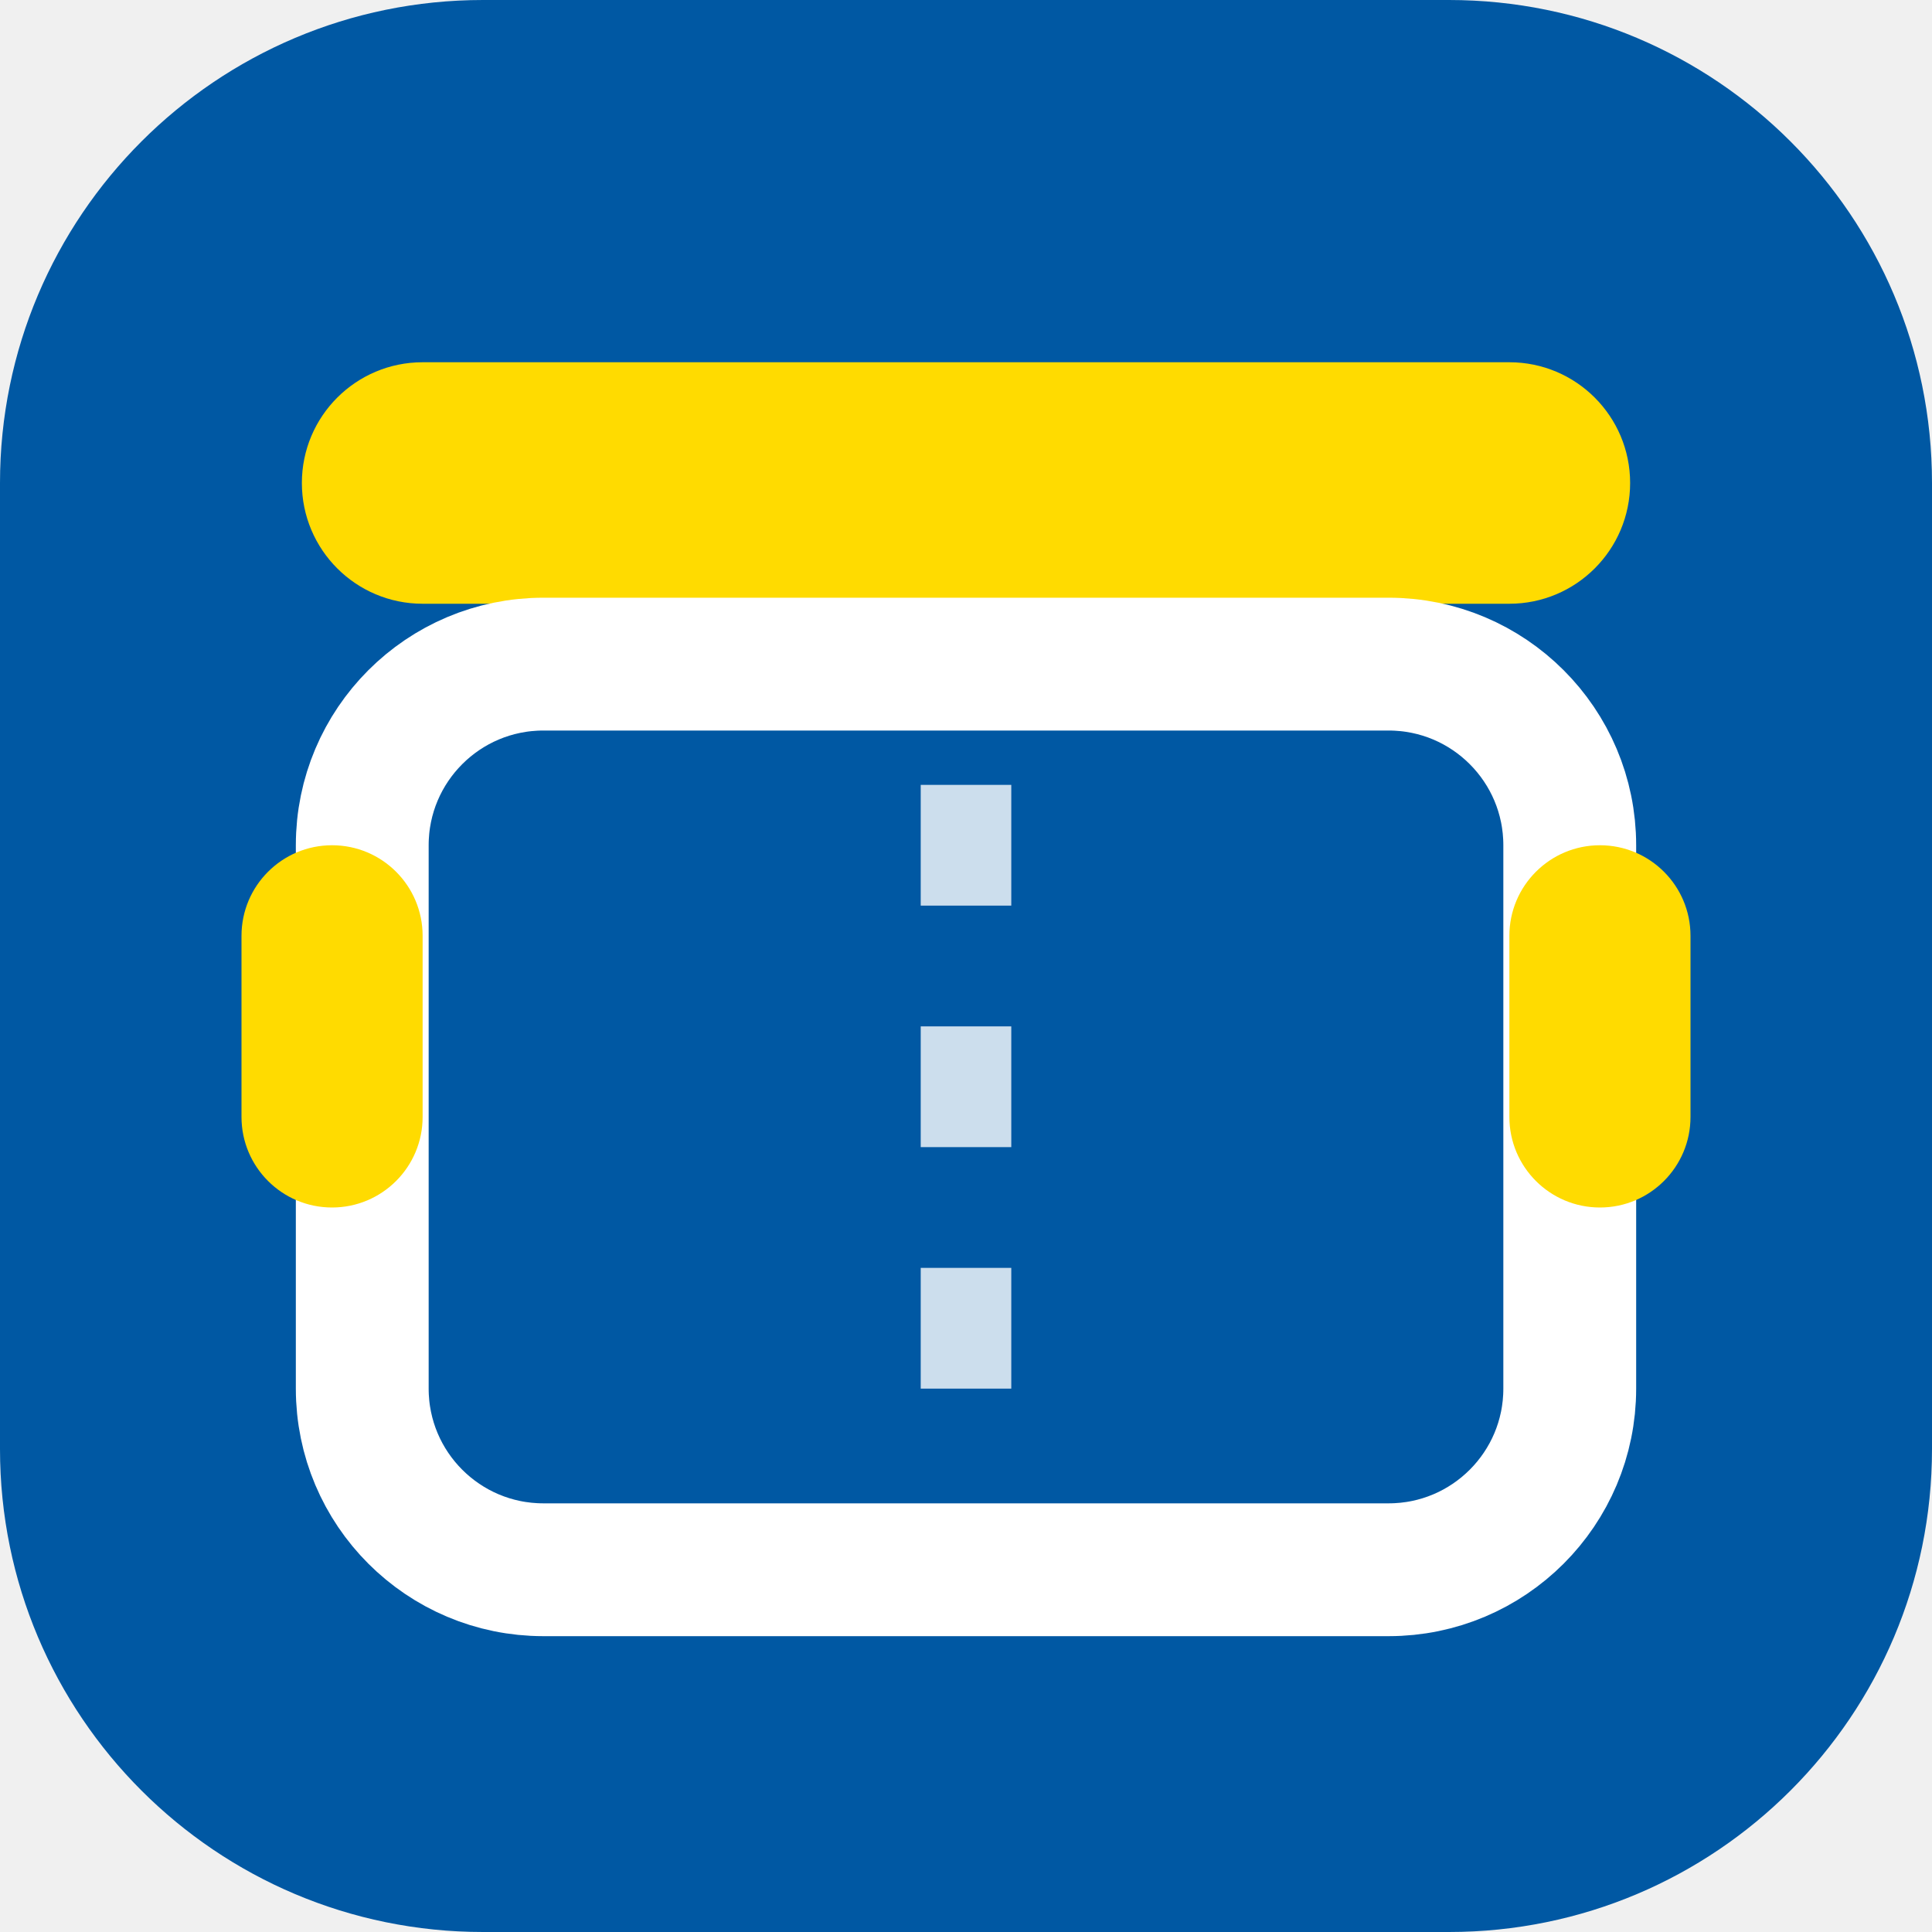
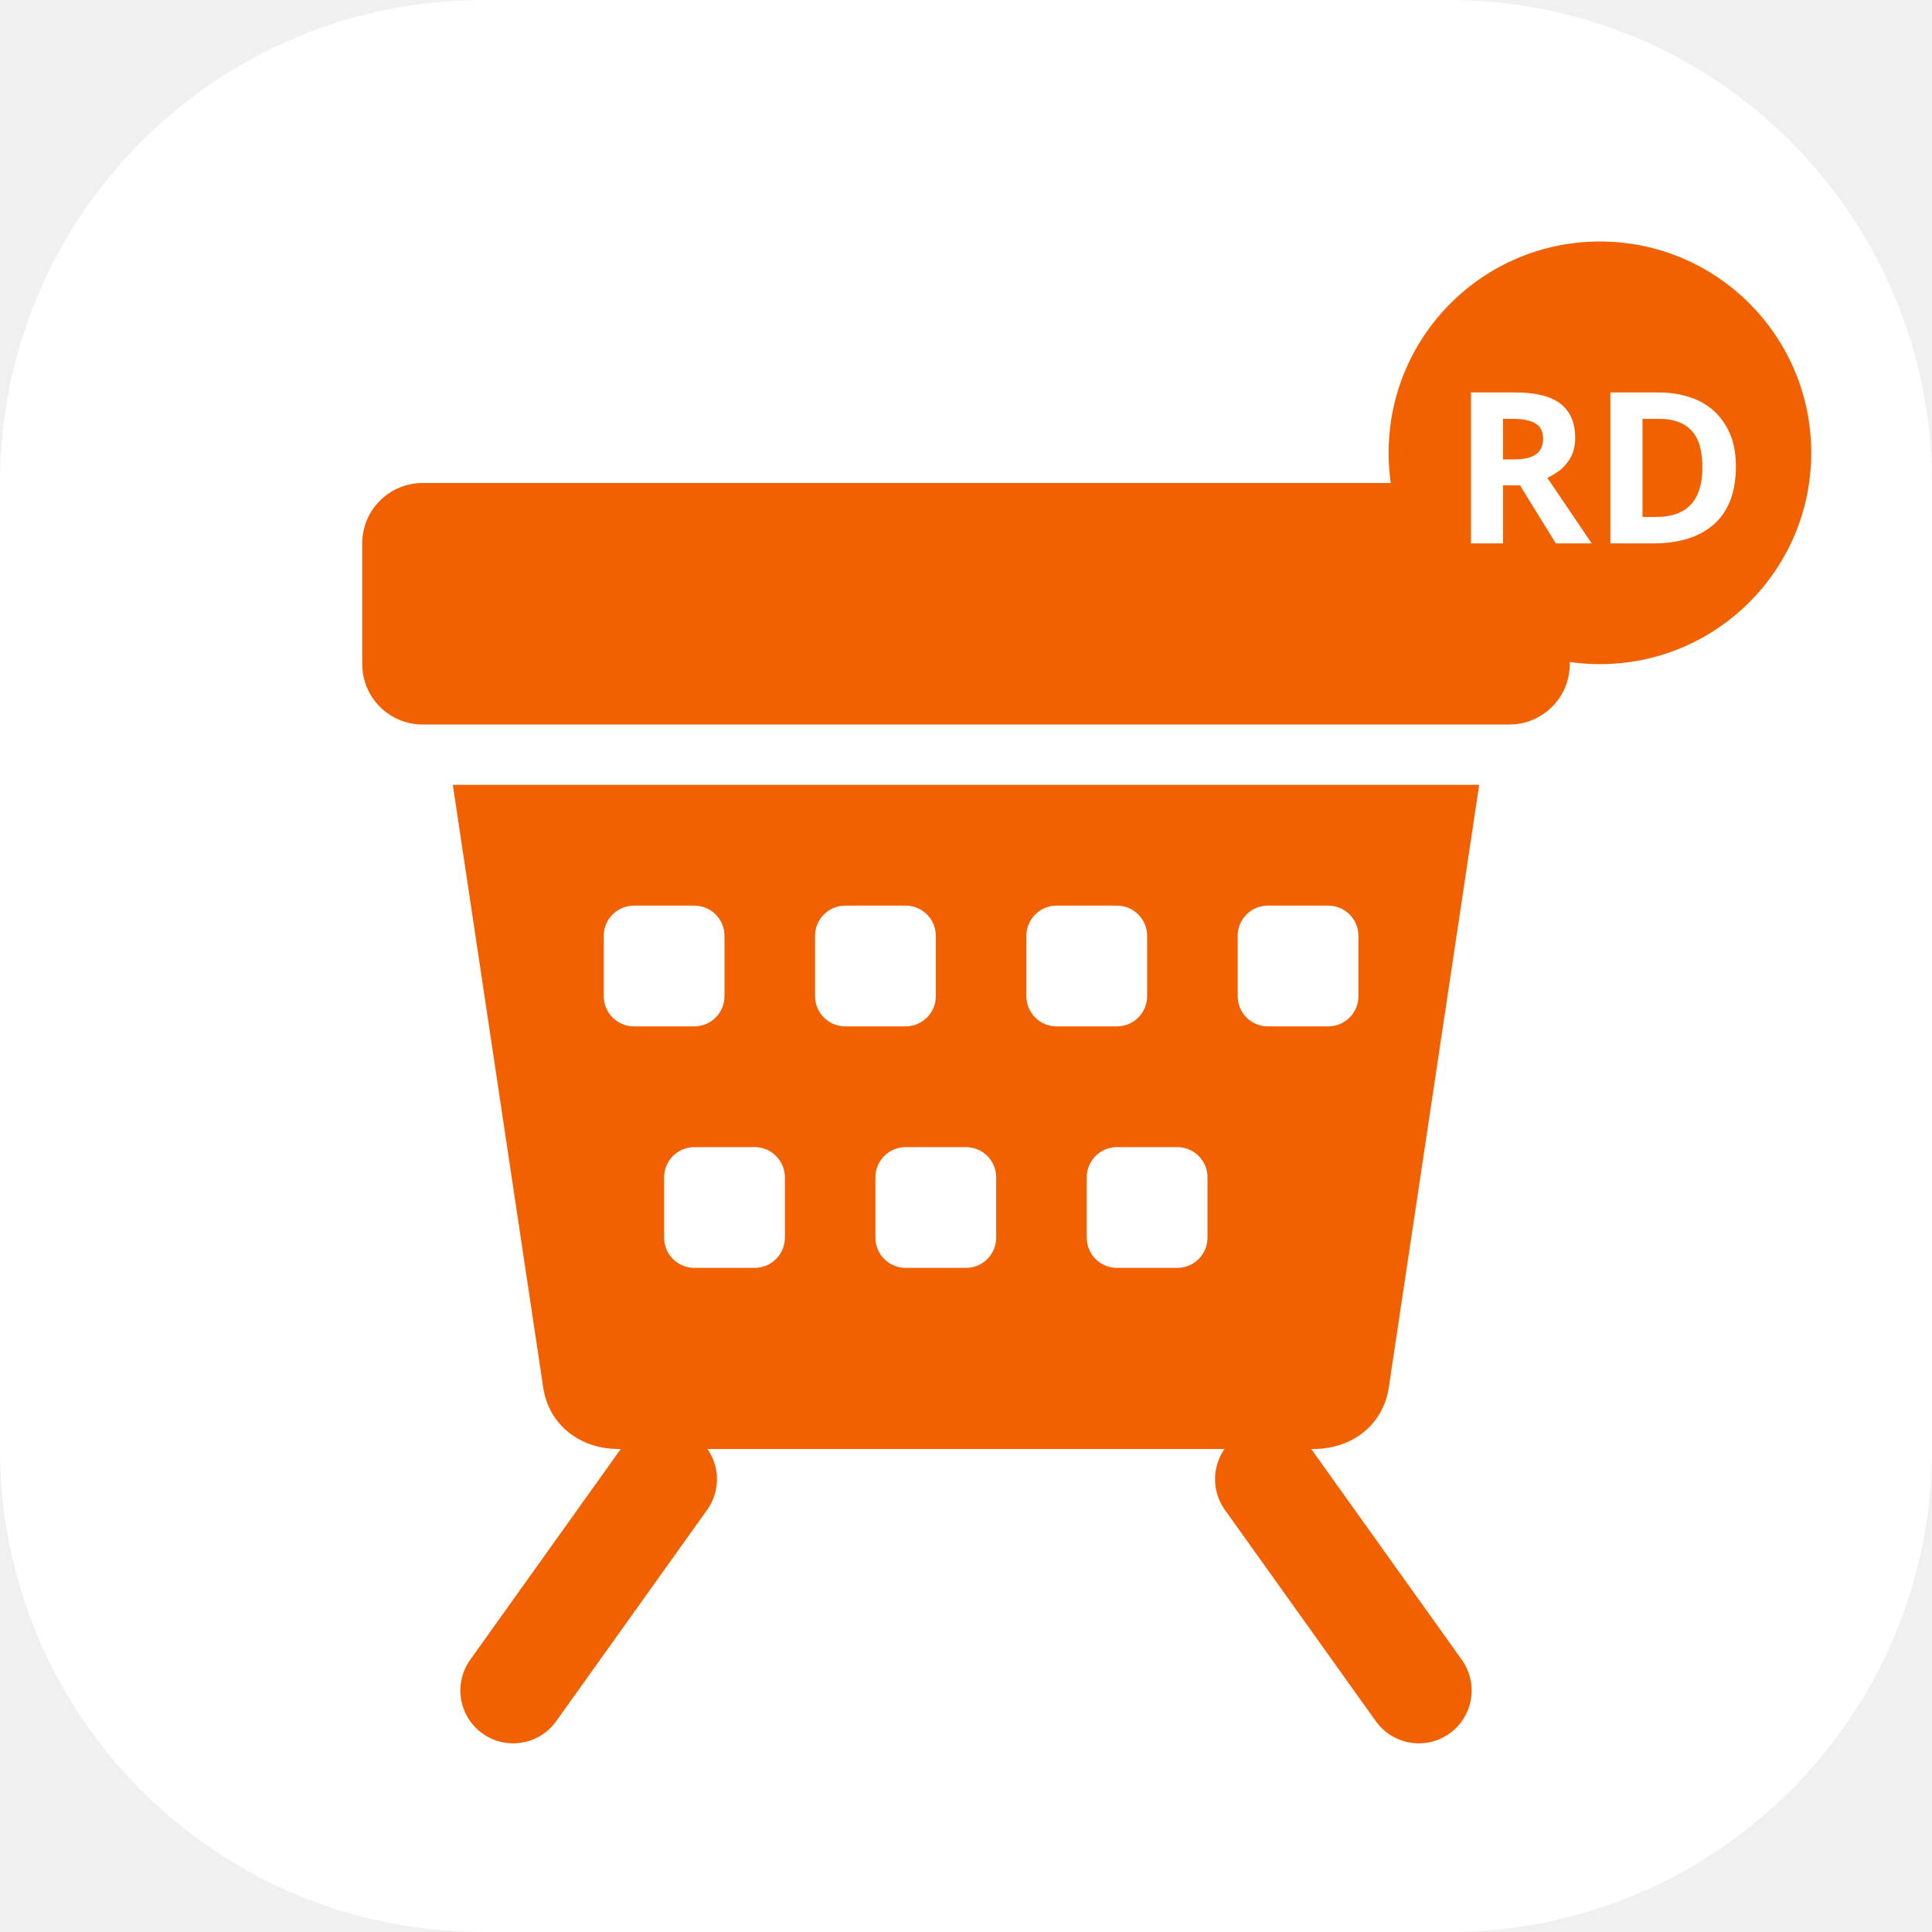
- <svg xmlns="http://www.w3.org/2000/svg" viewBox="0 0 32 32">
-   <rect width="32" height="32" rx="8" fill="#0058A3" />
-   <rect x="5" y="6" width="22" height="4" rx="2" fill="#FFDB00" />
-   <rect x="6" y="11" width="20" height="15" rx="3" stroke="#FFFFFF" stroke-width="2.2" fill="none" />
-   <rect x="4" y="14" width="3" height="6" rx="1.5" fill="#FFDB00" />
-   <rect x="25" y="14" width="3" height="6" rx="1.5" fill="#FFDB00" />
-   <line x1="16" y1="13" x2="16" y2="24" stroke="#FFFFFF" stroke-width="1.5" stroke-dasharray="2 2" opacity="0.8" />
+ <svg xmlns="http://www.w3.org/2000/svg" viewBox="0 0 64 64" fill="none">
+   <rect width="64" height="64" rx="16" fill="#FFFFFF" />
+   <path d="M12 18C12 16.895 12.895 16 14 16H50C51.105 16 52 16.895 52 18V22C52 23.105 51.105 24 50 24H14C12.895 24 12 23.105 12 22V18Z" fill="#F16100" />
+   <path d="M15 26L18 46C18.2 47.2 19.2 48 20.5 48H43.5C44.8 48 45.8 47.2 46 46L49 26H15Z" fill="#F16100" />
+   <rect x="20" y="30" width="4" height="4" rx="1" fill="#FFFFFF" />
+   <rect x="27" y="30" width="4" height="4" rx="1" fill="#FFFFFF" />
+   <rect x="34" y="30" width="4" height="4" rx="1" fill="#FFFFFF" />
+   <rect x="41" y="30" width="4" height="4" rx="1" fill="#FFFFFF" />
+   <rect x="22" y="38" width="4" height="4" rx="1" fill="#FFFFFF" />
+   <rect x="29" y="38" width="4" height="4" rx="1" fill="#FFFFFF" />
+   <rect x="36" y="38" width="4" height="4" rx="1" fill="#FFFFFF" />
+   <path d="M22 49L17 56" stroke="#F16100" stroke-width="3.5" stroke-linecap="round" />
+   <path d="M42 49L47 56" stroke="#F16100" stroke-width="3.5" stroke-linecap="round" />
+   <circle cx="53" cy="15" r="7" fill="#F16100" />
+   <text x="53" y="18" fill="#FFFFFF" font-size="7" font-weight="900" font-family="sans-serif" text-anchor="middle">RD</text>
</svg>
